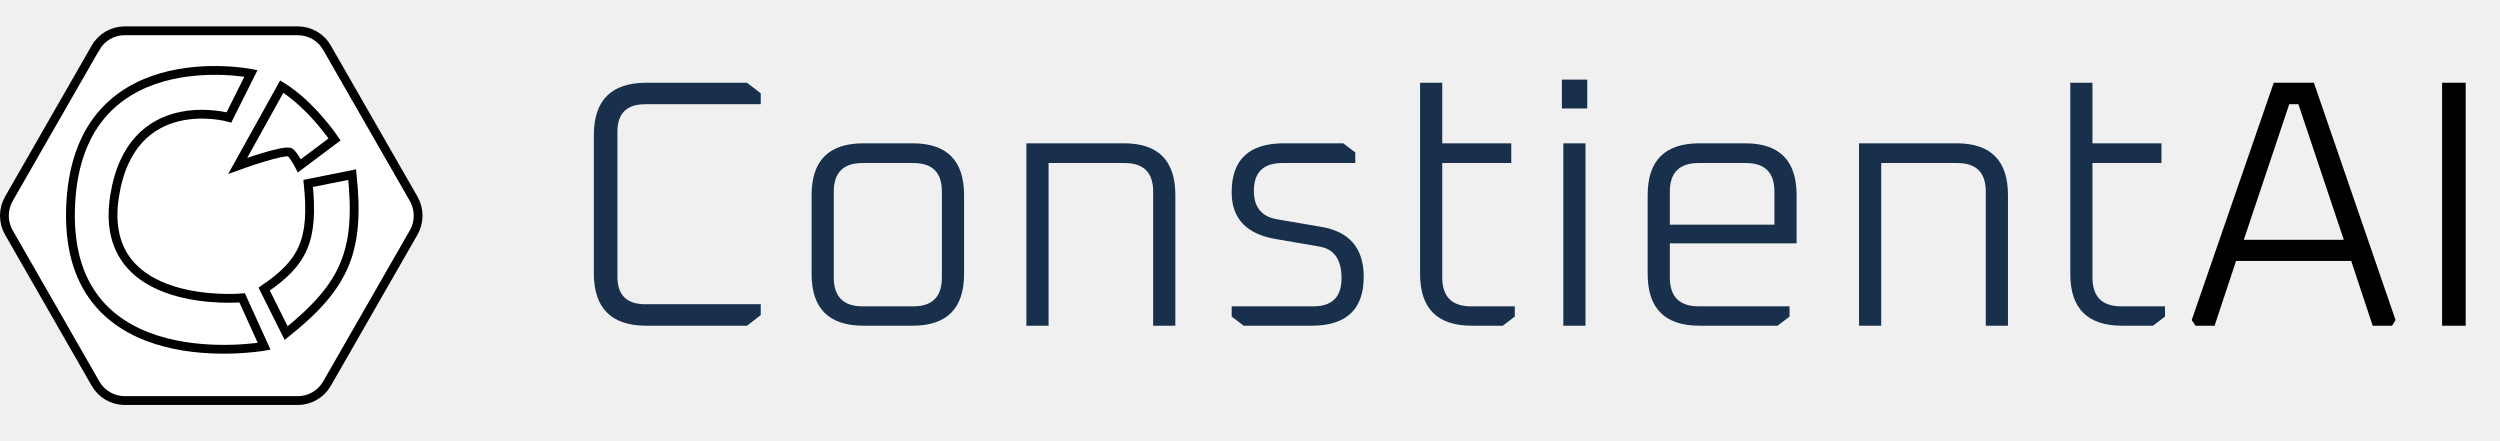
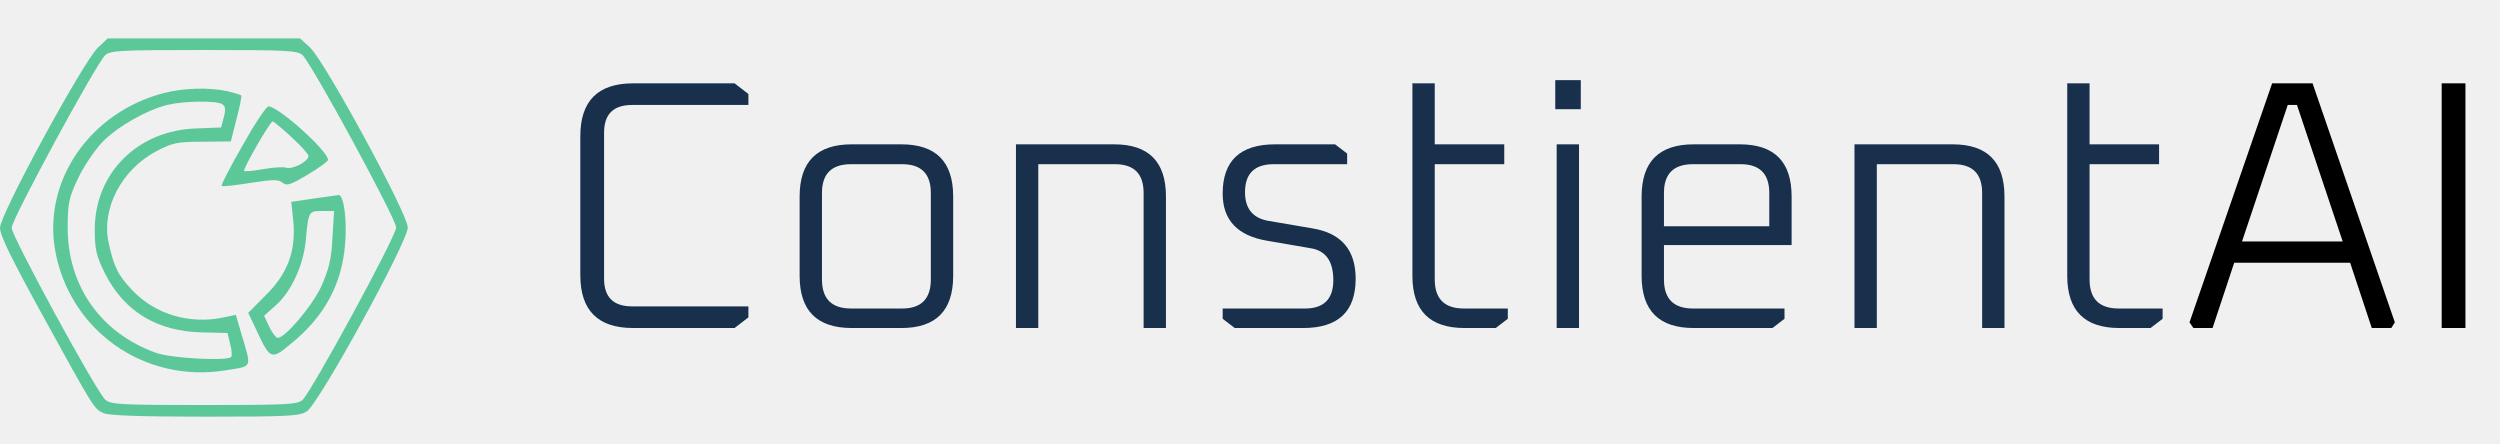
- <svg xmlns="http://www.w3.org/2000/svg" width="284" height="50" viewBox="0 0 284 50" fill="none">
-   <path d="M67.46 31.04V15.36C67.46 11.387 69.446 9.4 73.42 9.4H84.86L86.42 10.6V11.84H73.3C71.193 11.84 70.14 12.88 70.14 14.96V31.44C70.14 33.52 71.193 34.56 73.3 34.56H86.42V35.8L84.86 37H73.42C69.446 37 67.46 35.013 67.46 31.04ZM92.198 31.12V22.16C92.198 18.24 94.157 16.28 98.078 16.28H103.678C107.571 16.28 109.518 18.24 109.518 22.16V31.12C109.518 35.04 107.571 37 103.678 37H98.078C94.157 37 92.198 35.04 92.198 31.12ZM94.718 31.52C94.718 33.707 95.811 34.8 97.998 34.8H103.757C105.918 34.8 106.998 33.707 106.998 31.52V21.76C106.998 19.6 105.918 18.52 103.757 18.52H97.998C95.811 18.52 94.718 19.6 94.718 21.76V31.52ZM116.599 37V16.28H127.679C131.572 16.28 133.519 18.24 133.519 22.16V37H130.999V21.76C130.999 19.6 129.919 18.52 127.759 18.52H119.119V37H116.599ZM139.918 35.96V34.8H149.198C151.331 34.8 152.398 33.733 152.398 31.6C152.398 29.467 151.545 28.267 149.838 28L144.958 27.16C141.598 26.6 139.918 24.827 139.918 21.84C139.918 18.133 141.891 16.28 145.838 16.28H152.598L153.958 17.32V18.52H145.678C143.518 18.52 142.438 19.573 142.438 21.68C142.438 23.547 143.331 24.627 145.118 24.92L150.038 25.76C153.291 26.293 154.918 28.187 154.918 31.44C154.918 35.147 152.945 37 148.998 37H141.278L139.918 35.96ZM161.32 31.12V9.4H163.84V16.28H171.68V18.52H163.84V31.52C163.84 33.707 164.933 34.8 167.12 34.8H172.08V35.96L170.72 37H167.2C163.28 37 161.32 35.04 161.32 31.12ZM177.433 12.32V9.04H180.313V12.32H177.433ZM177.593 37V16.28H180.113V37H177.593ZM187.174 31.12V22.16C187.174 18.24 189.134 16.28 193.054 16.28H198.254C202.147 16.28 204.094 18.24 204.094 22.16V27.64H189.694V31.52C189.694 33.707 190.787 34.8 192.974 34.8H203.294V35.96L201.934 37H193.054C189.134 37 187.174 35.04 187.174 31.12ZM189.694 25.52H201.574V21.76C201.574 19.6 200.494 18.52 198.334 18.52H192.974C190.787 18.52 189.694 19.6 189.694 21.76V25.52ZM211.185 37V16.28H222.265C226.158 16.28 228.105 18.24 228.105 22.16V37H225.585V21.76C225.585 19.6 224.505 18.52 222.345 18.52H213.705V37H211.185ZM235.184 31.12V9.4H237.704V16.28H245.544V18.52H237.704V31.52C237.704 33.707 238.797 34.8 240.984 34.8H245.944V35.96L244.584 37H241.064C237.144 37 235.184 35.04 235.184 31.12Z" fill="#18304C" />
-   <path d="M248.977 36.36L258.297 9.4H262.857L272.137 36.36L271.737 37H269.537L267.097 29.64H254.017L251.577 37H249.417L248.977 36.36ZM254.897 27.24H266.257L261.097 11.84H260.057L254.897 27.24ZM277.422 37V9.4H280.102V37H277.422Z" fill="black" />
-   <path d="M10.855 43.581L1.011 26.421C0.33 25.233 0.33 23.768 1.011 22.579L10.855 5.419L10.431 5.176L10.855 5.419C11.537 4.231 12.796 3.5 14.156 3.5H33.844C35.204 3.5 36.463 4.23 37.145 5.419L46.989 22.579C47.67 23.768 47.67 25.233 46.989 26.421L37.145 43.581C36.463 44.77 35.205 45.5 33.844 45.5H14.156C12.796 45.5 11.537 44.77 10.855 43.581Z" fill="white" stroke="black" />
-   <path d="M8.008 23.838C8.508 4.338 28.508 8.339 28.508 8.339L26.008 13.338C26.008 13.338 14.875 10.205 13.008 22.338C11.008 35.339 27.508 33.839 27.508 33.839L30.008 39.339C30.008 39.339 7.508 43.338 8.008 23.838Z" stroke="black" />
-   <path d="M38.008 15.838C38.008 15.838 35.396 11.936 32.008 9.838L27.008 18.838C27.008 18.838 32.508 16.838 33.008 17.338C33.508 17.838 34.008 18.838 34.008 18.838L38.008 15.838Z" stroke="black" />
-   <path d="M40.008 19.838L35.008 20.838C35.675 27.306 34.434 29.834 30.008 32.839L32.508 37.839C39.261 32.424 40.906 28.484 40.008 19.838Z" stroke="black" />
+ <svg xmlns="http://www.w3.org/2000/svg" width="282" height="50" viewBox="0 0 282 50" fill="none">
+   <path d="M65.46 31.04V15.36C65.46 11.387 67.446 9.4 71.42 9.4H82.86L84.42 10.6V11.84H71.3C69.193 11.84 68.14 12.88 68.14 14.96V31.44C68.14 33.52 69.193 34.56 71.3 34.56H84.42V35.8L82.86 37H71.42C67.446 37 65.46 35.013 65.46 31.04ZM90.198 31.12V22.16C90.198 18.24 92.157 16.28 96.078 16.28H101.678C105.571 16.28 107.518 18.24 107.518 22.16V31.12C107.518 35.04 105.571 37 101.678 37H96.078C92.157 37 90.198 35.04 90.198 31.12ZM92.718 31.52C92.718 33.707 93.811 34.8 95.998 34.8H101.757C103.918 34.8 104.998 33.707 104.998 31.52V21.76C104.998 19.6 103.918 18.52 101.757 18.52H95.998C93.811 18.52 92.718 19.6 92.718 21.76V31.52ZM114.599 37V16.28H125.679C129.572 16.28 131.519 18.24 131.519 22.16V37H128.999V21.76C128.999 19.6 127.919 18.52 125.759 18.52H117.119V37H114.599ZM137.918 35.96V34.8H147.198C149.331 34.8 150.398 33.733 150.398 31.6C150.398 29.467 149.545 28.267 147.838 28L142.958 27.16C139.598 26.6 137.918 24.827 137.918 21.84C137.918 18.133 139.891 16.28 143.838 16.28H150.598L151.958 17.32V18.52H143.678C141.518 18.52 140.438 19.573 140.438 21.68C140.438 23.547 141.331 24.627 143.118 24.92L148.038 25.76C151.291 26.293 152.918 28.187 152.918 31.44C152.918 35.147 150.945 37 146.998 37H139.278L137.918 35.96ZM159.32 31.12V9.4H161.84V16.28H169.68V18.52H161.84V31.52C161.84 33.707 162.933 34.8 165.12 34.8H170.08V35.96L168.72 37H165.2C161.28 37 159.32 35.04 159.32 31.12ZM175.433 12.32V9.04H178.313V12.32H175.433ZM175.593 37V16.28H178.113V37H175.593ZM185.174 31.12V22.16C185.174 18.24 187.134 16.28 191.054 16.28H196.254C200.147 16.28 202.094 18.24 202.094 22.16V27.64H187.694V31.52C187.694 33.707 188.787 34.8 190.974 34.8H201.294V35.96L199.934 37H191.054C187.134 37 185.174 35.04 185.174 31.12ZM187.694 25.52H199.574V21.76C199.574 19.6 198.494 18.52 196.334 18.52H190.974C188.787 18.52 187.694 19.6 187.694 21.76V25.52ZM209.185 37V16.28H220.265C224.158 16.28 226.105 18.24 226.105 22.16V37H223.585V21.76C223.585 19.6 222.505 18.52 220.345 18.52H211.705V37H209.185ZM233.184 31.12V9.4H235.704V16.28H243.544V18.52H235.704V31.52C235.704 33.707 236.797 34.8 238.984 34.8H243.944V35.96L242.584 37H239.064C235.144 37 233.184 35.04 233.184 31.12Z" fill="#18304C" />
+   <path d="M246.977 36.36L256.297 9.4H260.857L270.137 36.36L269.737 37H267.537L265.097 29.64H252.017L249.577 37H247.417L246.977 36.36ZM252.897 27.24H264.257L259.097 11.84H258.057L252.897 27.24ZM275.422 37V9.4H278.102V37H275.422Z" fill="black" />
+   <g clip-path="url(#clip0_724_1460)">
+     <path d="M11.04 5.379C9.364 6.987 0 24.187 0 25.697C0 26.55 1.216 29.045 4.863 35.676C10.613 46.114 10.613 46.147 11.697 46.606C12.256 46.869 15.804 47 23.099 47C32.594 47 33.777 46.934 34.599 46.409C35.946 45.589 46 27.273 46 25.664C46 24.121 36.669 6.987 34.993 5.379L33.843 4.328H23H12.157L11.04 5.379ZM34.106 6.199C35.091 7.053 44.686 24.679 44.686 25.664C44.686 26.649 35.091 44.276 34.106 45.129C33.514 45.621 32.463 45.687 23 45.687C13.537 45.687 12.486 45.621 11.894 45.096C10.909 44.276 1.314 26.649 1.314 25.697C1.314 24.745 10.909 7.053 11.894 6.199C12.486 5.707 13.537 5.641 23 5.641C32.463 5.641 33.514 5.707 34.106 6.199Z" fill="#5CC89A" />
+     <path d="M18.457 10.502C10.198 12.659 4.881 20.303 6.201 28.129C7.785 37.272 16.27 43.27 25.472 41.77C28.564 41.258 28.413 41.661 27.169 37.455L26.603 35.517L25.208 35.809C21.361 36.614 17.514 35.444 14.95 32.774C13.291 31.018 12.838 30.104 12.235 27.288C11.443 23.485 13.743 19.133 17.59 17.084C19.438 16.097 20.041 15.987 22.832 15.987L26.038 15.951L26.679 13.427C27.056 12.038 27.282 10.831 27.207 10.758C27.131 10.684 26.415 10.465 25.623 10.282C23.586 9.843 20.72 9.916 18.457 10.502ZM25.057 11.745C25.434 11.964 25.472 12.367 25.245 13.208L24.944 14.378L22.115 14.488C15.516 14.707 10.688 19.535 10.688 25.898C10.688 28.166 10.877 28.934 11.895 30.945C14.045 35.151 17.741 37.382 22.756 37.492L25.66 37.565L25.962 38.808C26.151 39.467 26.188 40.125 26.075 40.271C25.547 40.746 19.287 40.417 17.59 39.796C11.367 37.565 7.634 32.262 7.634 25.679C7.634 22.936 7.785 22.278 8.803 20.12C9.444 18.767 10.688 16.938 11.518 16.061C13.178 14.305 16.609 12.367 18.948 11.818C20.833 11.379 24.416 11.343 25.057 11.745Z" fill="#5CC89A" />
+     <path d="M27.355 16.418C25.961 18.846 24.898 20.903 25.008 20.97C25.081 21.072 26.548 20.903 28.235 20.633C30.839 20.228 31.389 20.228 31.866 20.599C32.343 21.004 32.746 20.869 34.726 19.689C35.973 18.947 37 18.205 37 18.036C37 17.025 31.389 12 30.289 12C30.032 12 28.712 13.99 27.355 16.418ZM32.856 15.44C33.919 16.418 34.8 17.396 34.8 17.598C34.8 18.205 33.003 19.149 32.269 18.913C31.939 18.812 30.765 18.88 29.665 19.082C28.602 19.284 27.648 19.352 27.538 19.284C27.355 19.116 30.472 13.686 30.765 13.686C30.839 13.686 31.792 14.462 32.856 15.44Z" fill="#5CC89A" />
+     <path d="M35.305 22.404L32.858 22.771L33.077 24.863C33.406 28.24 32.493 30.809 30.009 33.268L28 35.287L29.023 37.453C30.484 40.572 30.63 40.609 32.858 38.737C36.584 35.728 38.556 32.057 38.922 27.616C39.177 24.826 38.775 21.964 38.191 22C37.935 22.037 36.657 22.221 35.305 22.404ZM37.497 26.845C37.387 29.268 37.095 30.369 36.218 32.351C35.159 34.59 32.164 38.113 31.324 38.113C31.141 38.113 30.703 37.563 30.374 36.865L29.79 35.617L31.105 34.443C32.858 32.901 34.246 29.892 34.502 27.029C34.794 23.835 34.831 23.799 36.328 23.799H37.68L37.497 26.845Z" fill="#5CC89A" />
+   </g>
+   <defs>
+     <clipPath id="clip0_724_1460">
+       <rect width="46" height="43" fill="white" transform="translate(0 4)" />
+     </clipPath>
+   </defs>
</svg>
